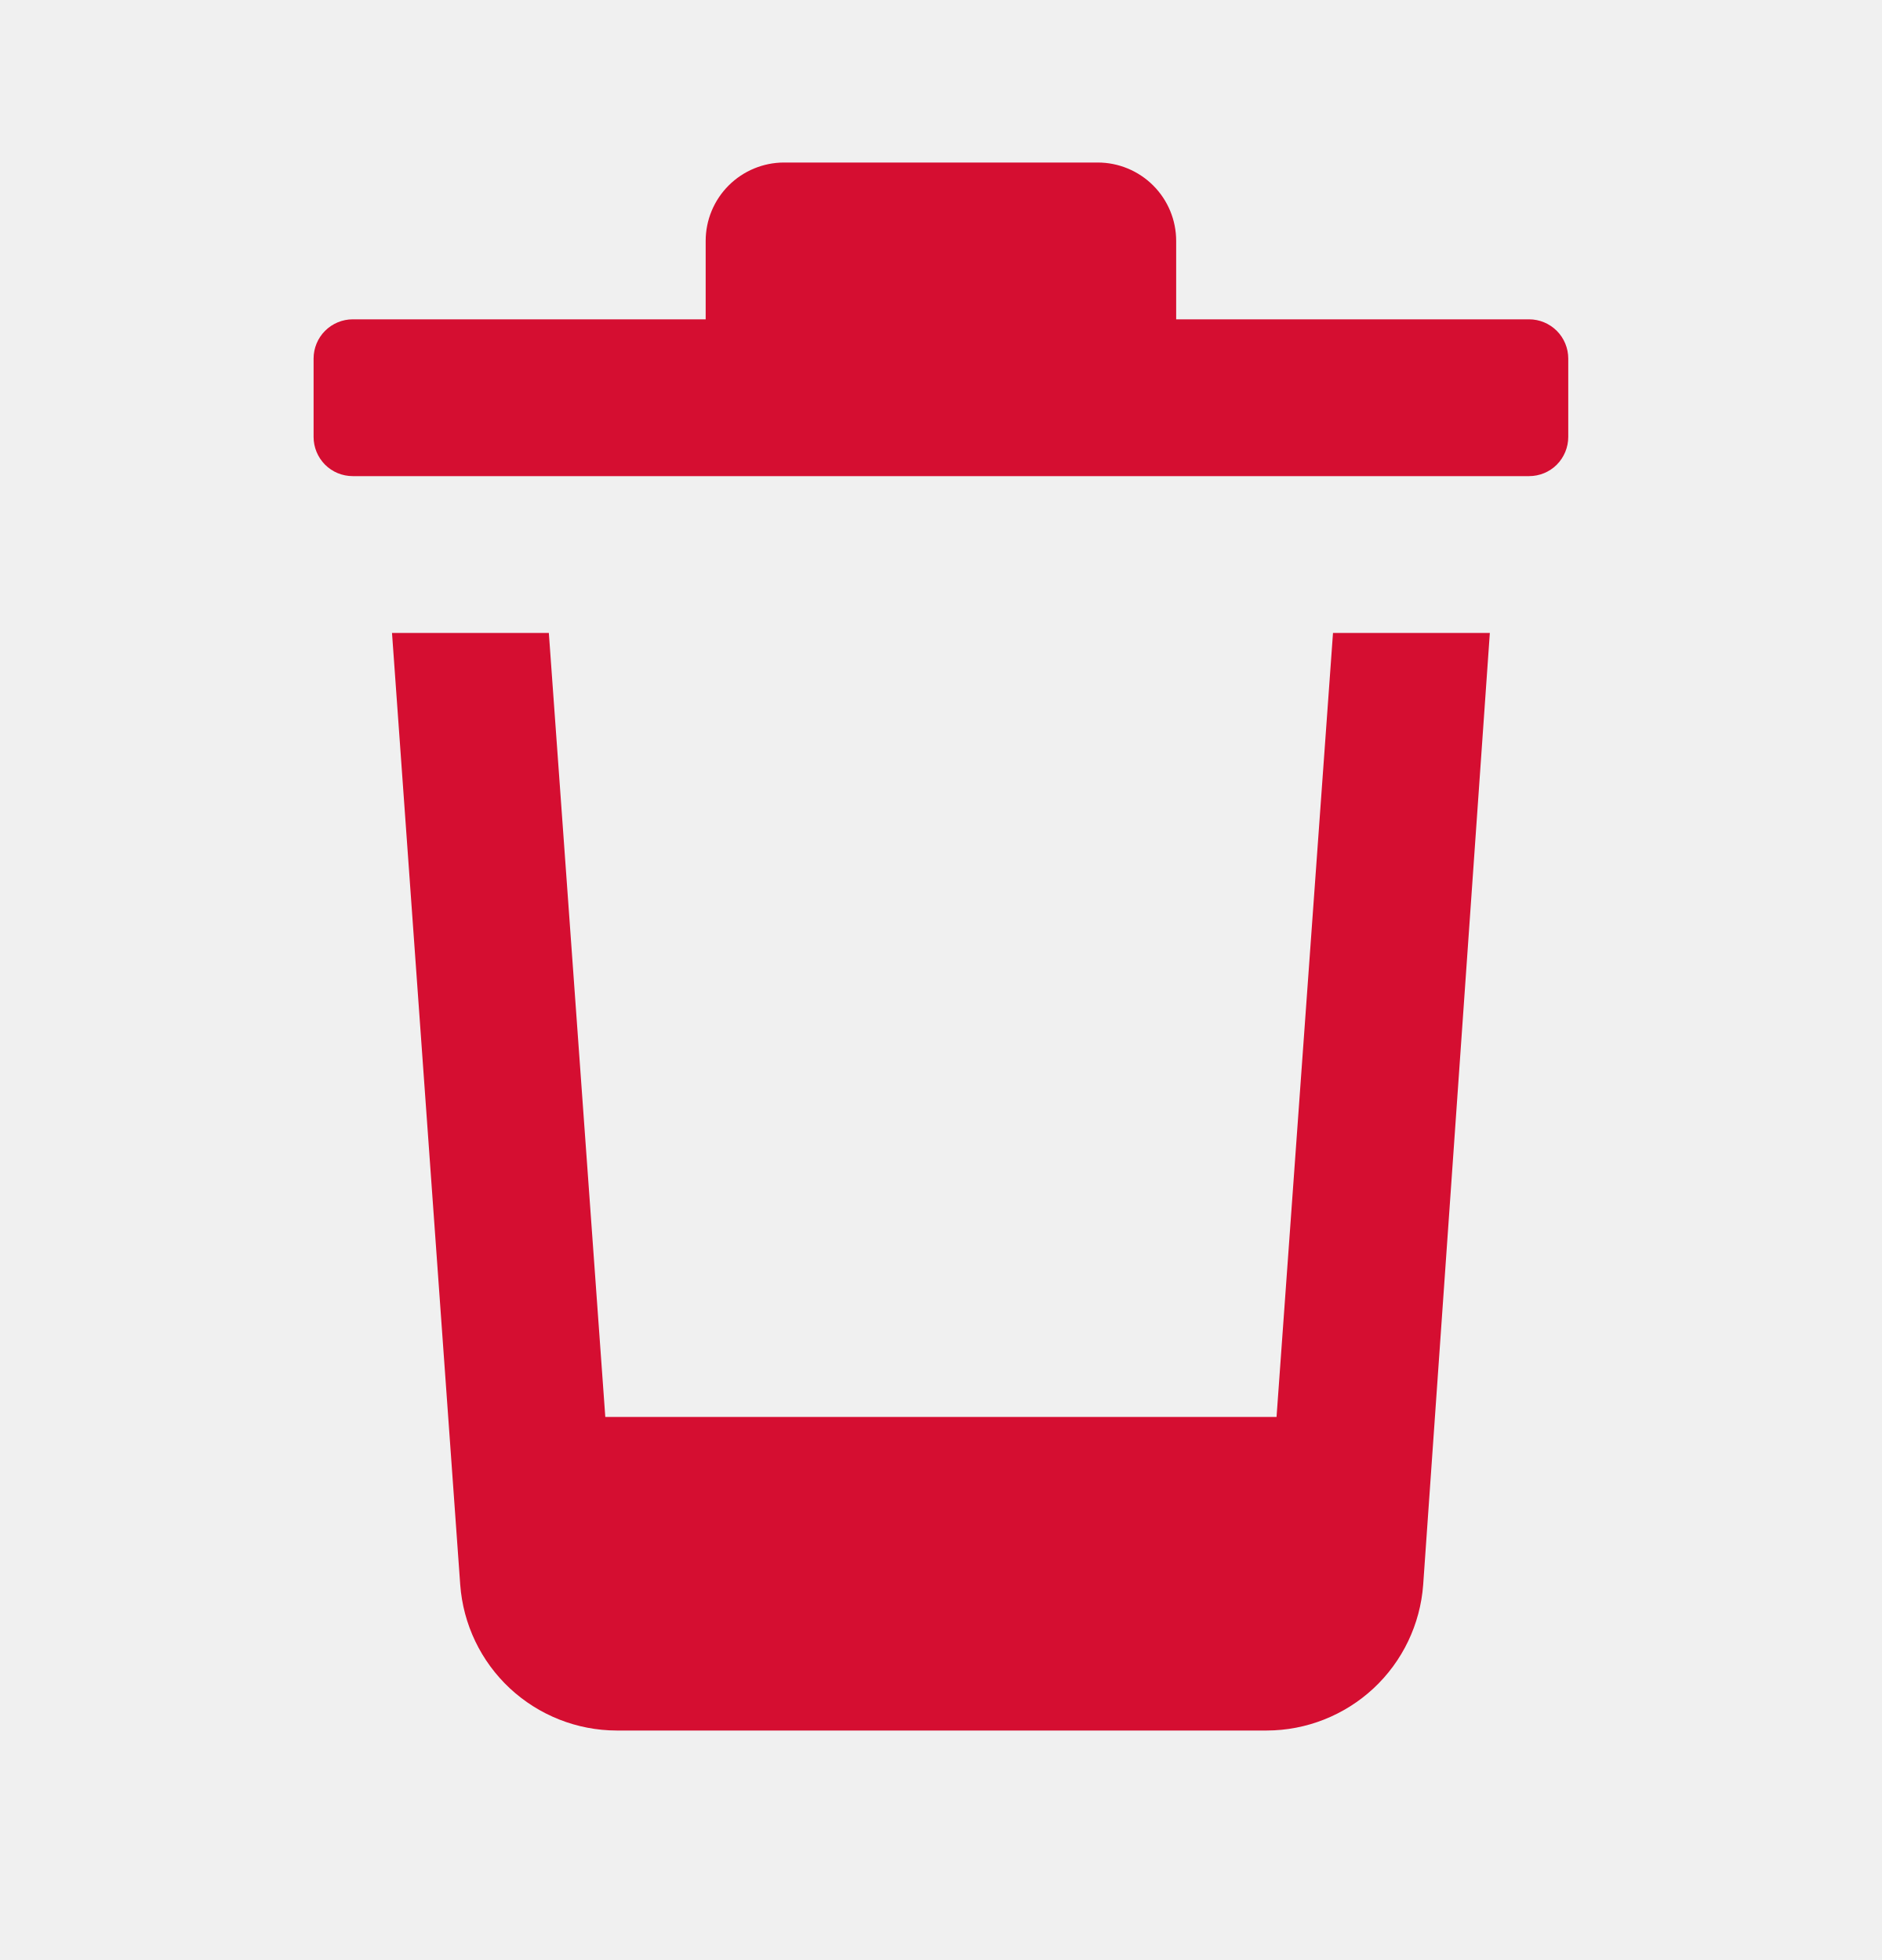
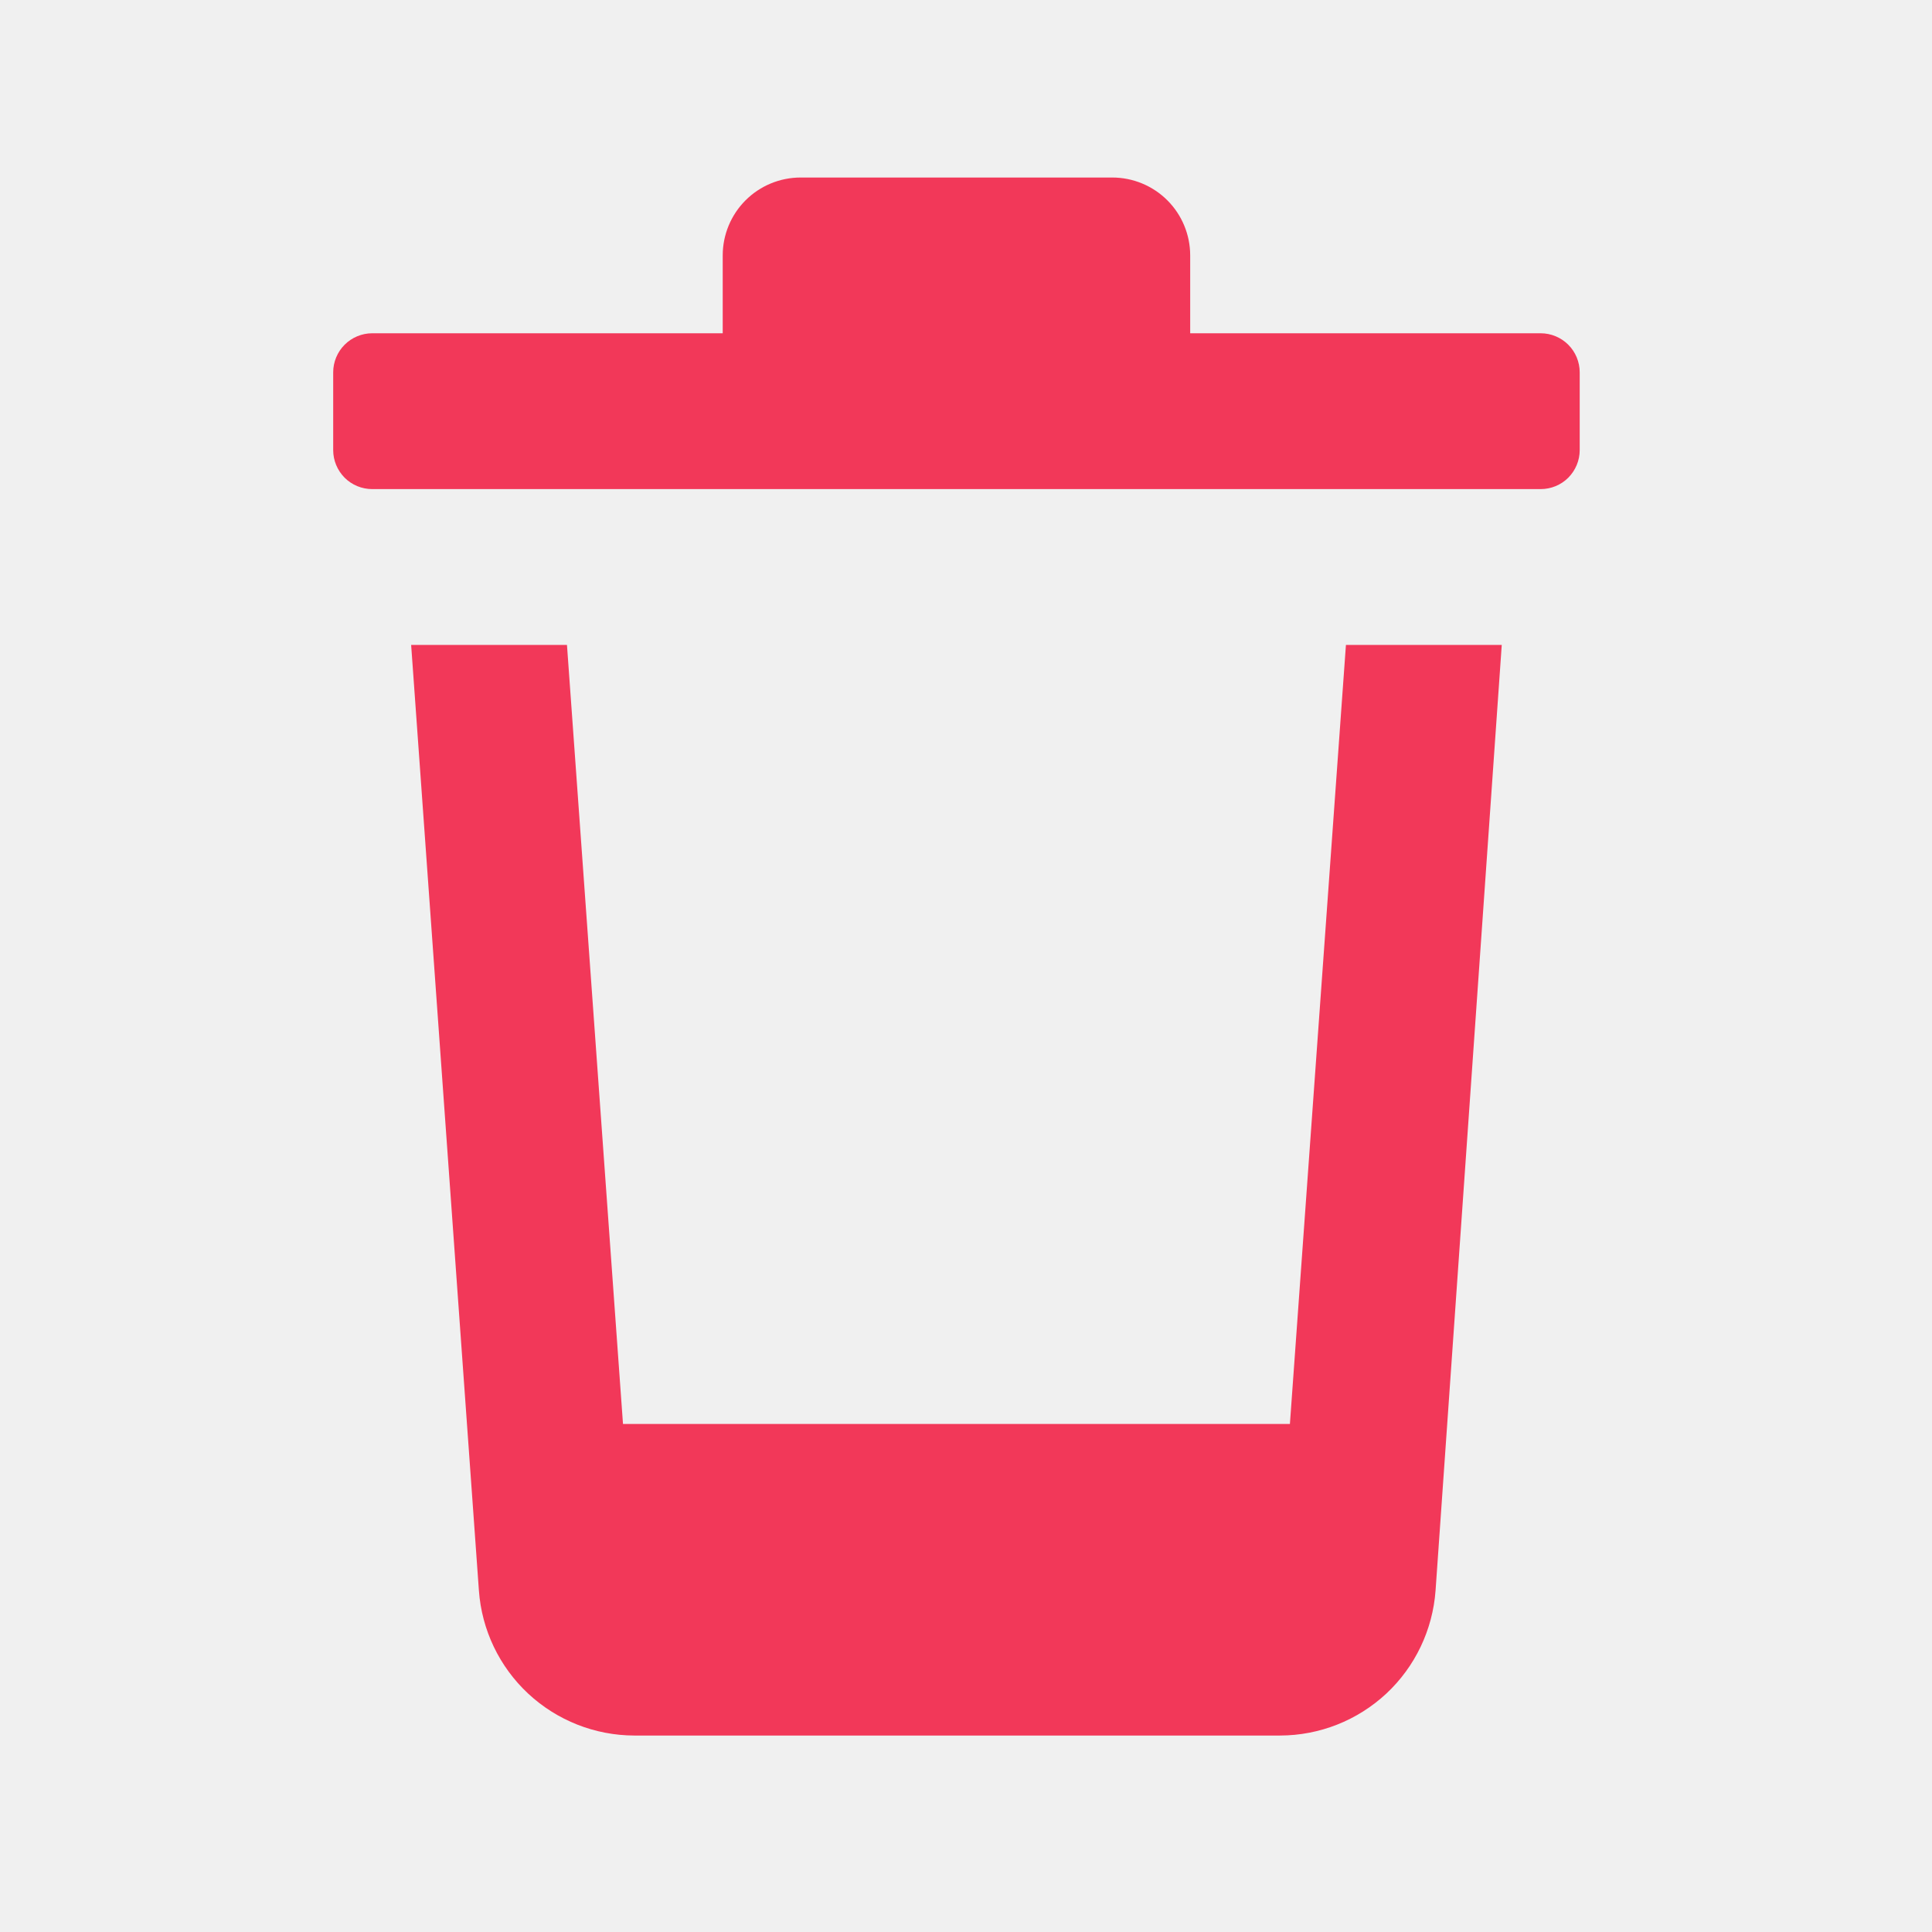
- <svg xmlns="http://www.w3.org/2000/svg" width="24" height="25" viewBox="0 0 24 25" fill="none">
-   <g clip-path="url(#clip0_1556_8760)">
-     <mask id="mask0_1556_8760" style="mask-type:luminance" maskUnits="userSpaceOnUse" x="0" y="0" width="24" height="25">
-       <path d="M24 0.073H0V24.073H24V0.073Z" fill="white" />
+ <svg xmlns="http://www.w3.org/2000/svg" width="26" height="26" viewBox="0 0 26 26" fill="none">
+   <g clip-path="url(#clip0_1595_15397)">
+     <mask id="mask0_1595_15397" style="mask-type:luminance" maskUnits="userSpaceOnUse" x="-6" y="-6" width="39" height="39">
+       <rect opacity="0.2" x="-6" y="-6" width="39" height="39" rx="5" fill="white" />
+       <path d="M25.452 0.291H0.291V25.452H25.452V0.291Z" fill="white" />
    </mask>
-     <g mask="url(#mask0_1556_8760)">
-       <path d="M7.864 22.073C7.358 22.072 6.872 21.879 6.502 21.535C6.132 21.19 5.906 20.718 5.869 20.213L4.999 8.073H6.999L7.719 18.073H16.279L16.999 8.073H18.999L18.149 20.213C18.112 20.718 17.886 21.19 17.516 21.535C17.146 21.879 16.66 22.072 16.154 22.073H7.864ZM19.499 6.073H4.499C4.366 6.073 4.239 6.021 4.145 5.927C4.052 5.833 3.999 5.706 3.999 5.573V4.573C3.999 4.441 4.052 4.313 4.145 4.22C4.239 4.126 4.366 4.073 4.499 4.073H8.999V3.073C8.999 2.808 9.104 2.554 9.292 2.366C9.479 2.179 9.734 2.073 9.999 2.073H13.999C14.264 2.073 14.519 2.179 14.706 2.366C14.894 2.554 14.999 2.808 14.999 3.073V4.073H19.499C19.632 4.073 19.759 4.126 19.853 4.22C19.946 4.313 19.999 4.441 19.999 4.573V5.573C19.999 5.706 19.946 5.833 19.853 5.927C19.759 6.021 19.632 6.073 19.499 6.073Z" fill="#D50E31" />
+     <g mask="url(#mask0_1595_15397)">
+       <path d="M8.536 23.356C8.006 23.355 7.496 23.153 7.108 22.792C6.72 22.43 6.483 21.935 6.445 21.406L5.533 8.679H7.63L8.384 19.163H17.359L18.113 8.679H20.21L19.319 21.406C19.28 21.935 19.044 22.43 18.656 22.792C18.268 23.153 17.758 23.355 17.227 23.356H8.536ZM20.734 6.582H5.009C4.87 6.582 4.736 6.527 4.638 6.429C4.54 6.33 4.484 6.197 4.484 6.058V5.01C4.484 4.871 4.54 4.737 4.638 4.639C4.736 4.541 4.87 4.485 5.009 4.485H9.726V3.437C9.726 3.159 9.837 2.892 10.033 2.696C10.23 2.499 10.497 2.389 10.775 2.389H14.968C15.246 2.389 15.513 2.499 15.71 2.696C15.906 2.892 16.017 3.159 16.017 3.437V4.485H20.734C20.873 4.485 21.007 4.541 21.105 4.639C21.203 4.737 21.259 4.871 21.259 5.01V6.058C21.259 6.197 21.203 6.33 21.105 6.429C21.007 6.527 20.873 6.582 20.734 6.582Z" fill="#F23859" />
    </g>
  </g>
  <defs>
-     <clipPath id="clip0_1556_8760">
-       <rect width="24" height="24" fill="white" transform="translate(0 0.0732422)" />
+     <clipPath id="clip0_1595_15397">
+       <rect width="25.161" height="25.161" fill="white" transform="translate(0.291016 0.291016)" />
    </clipPath>
  </defs>
</svg>
